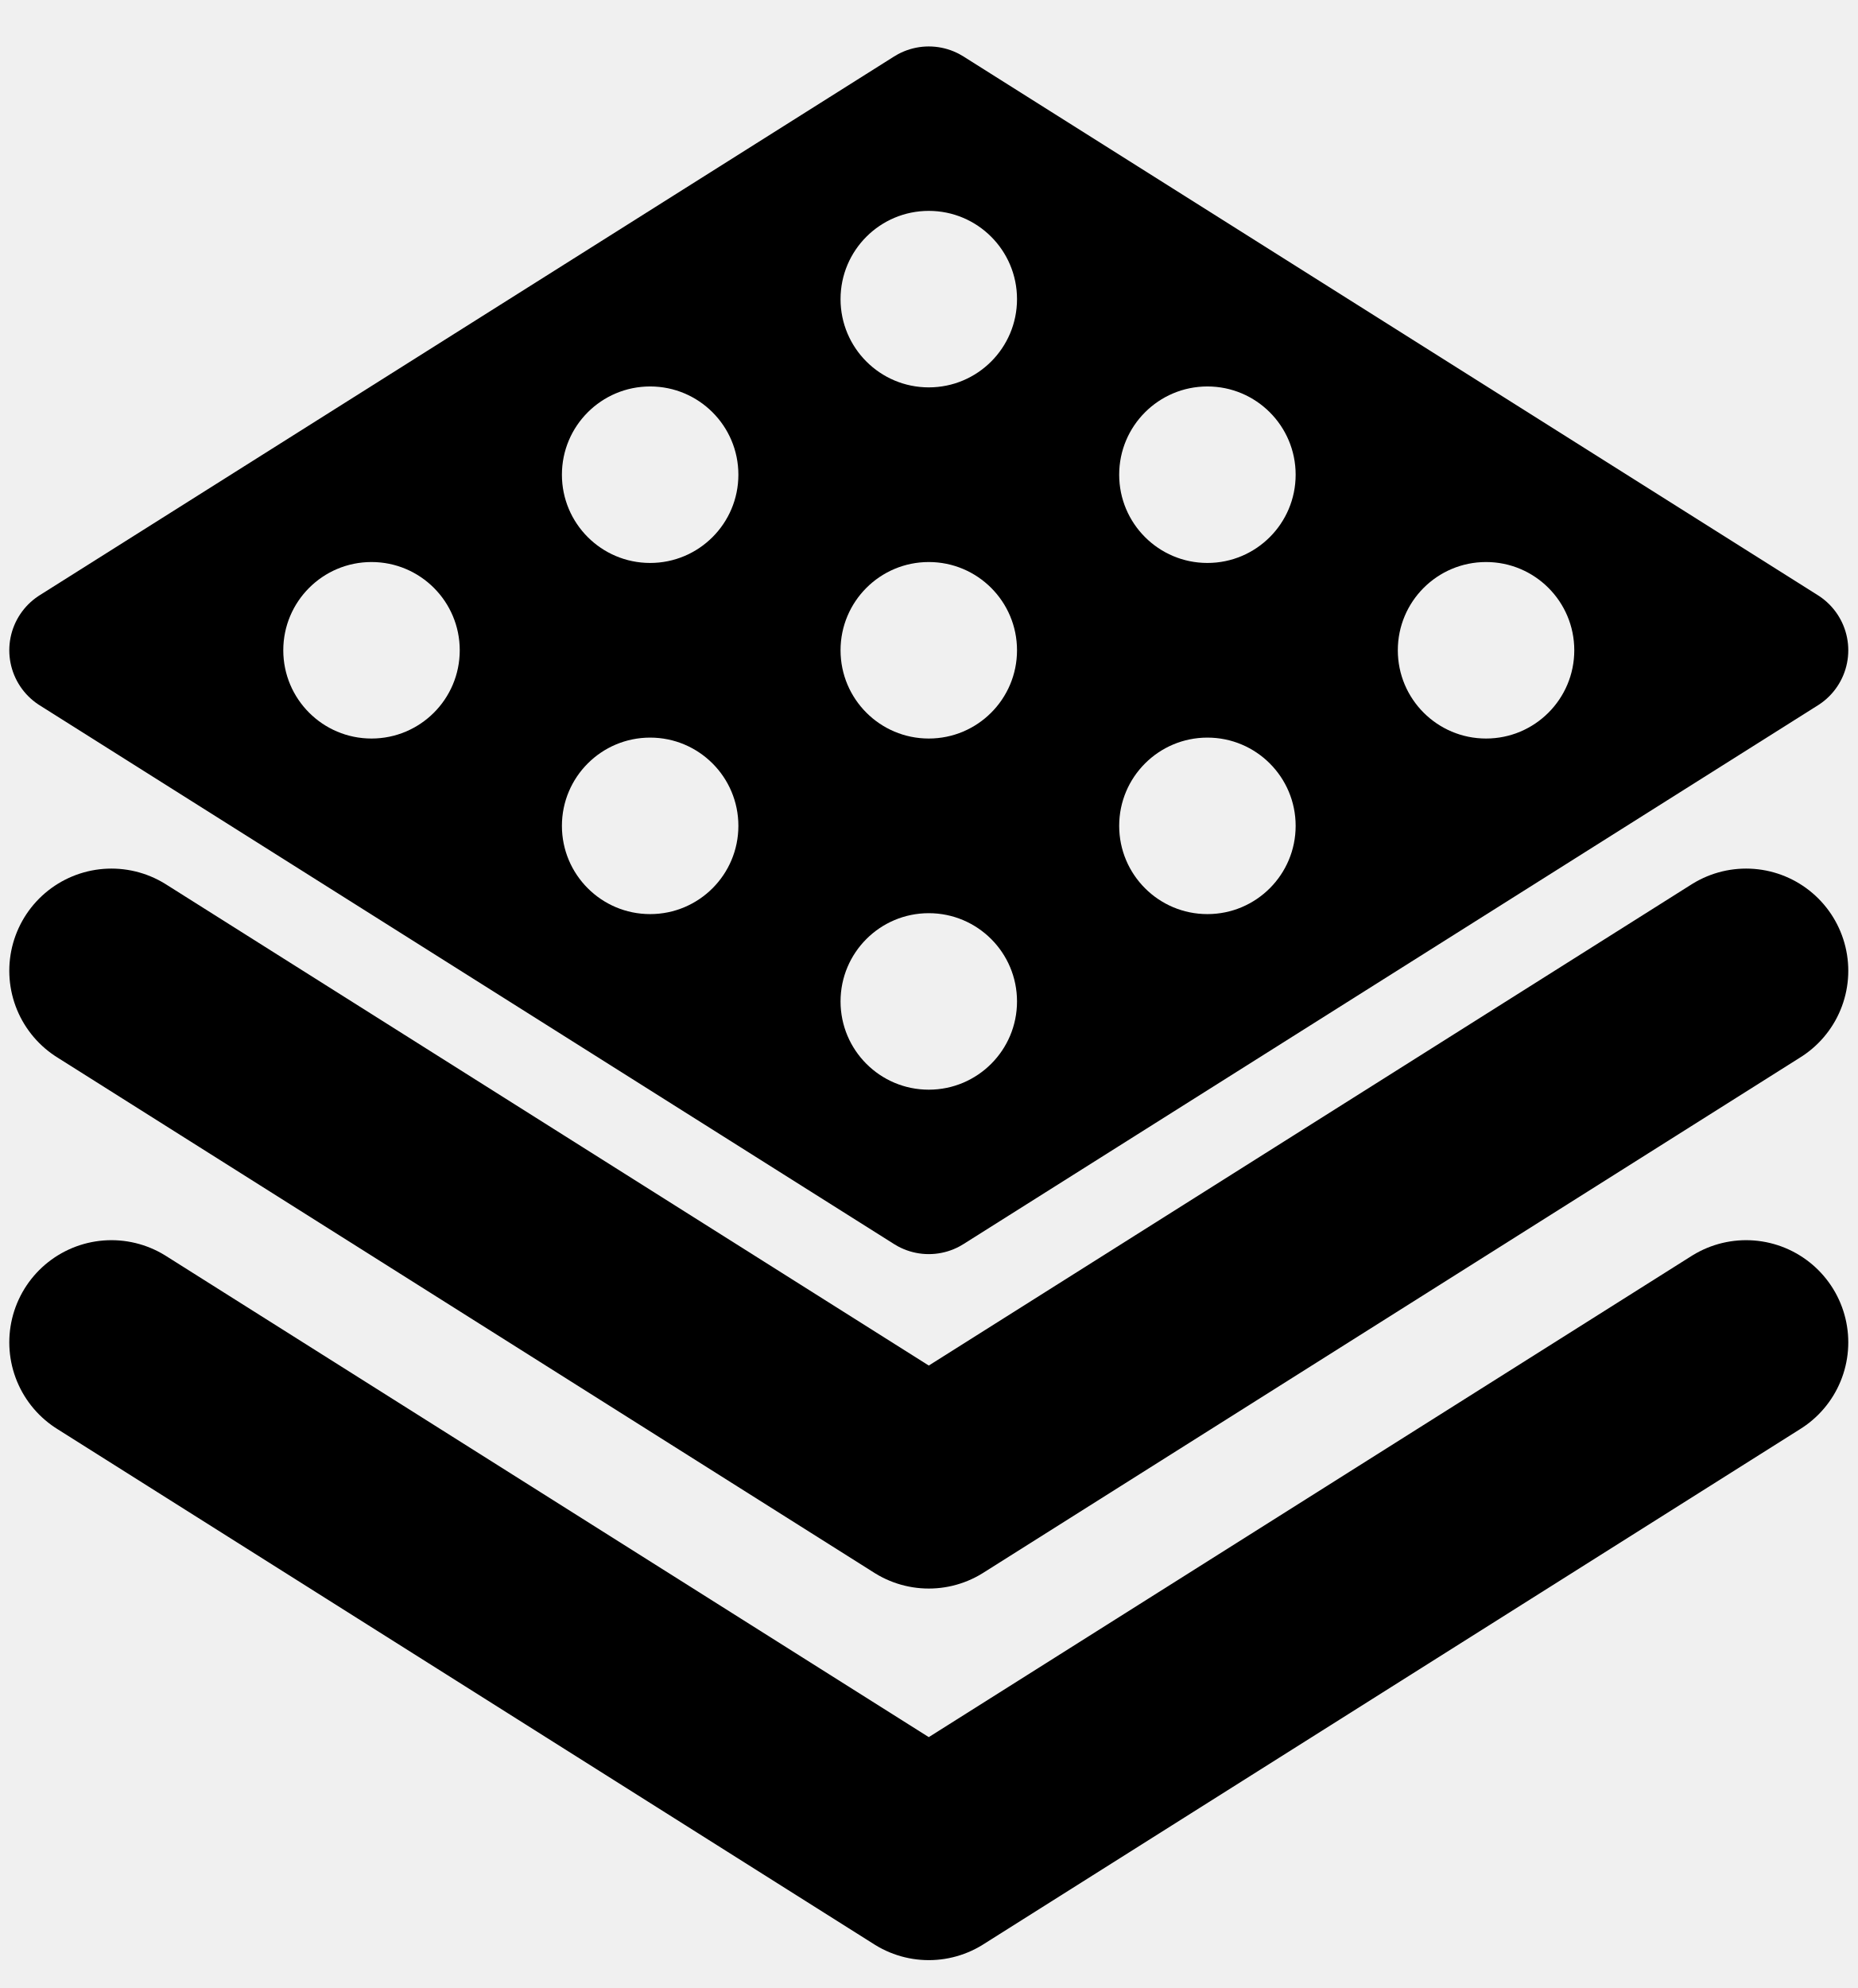
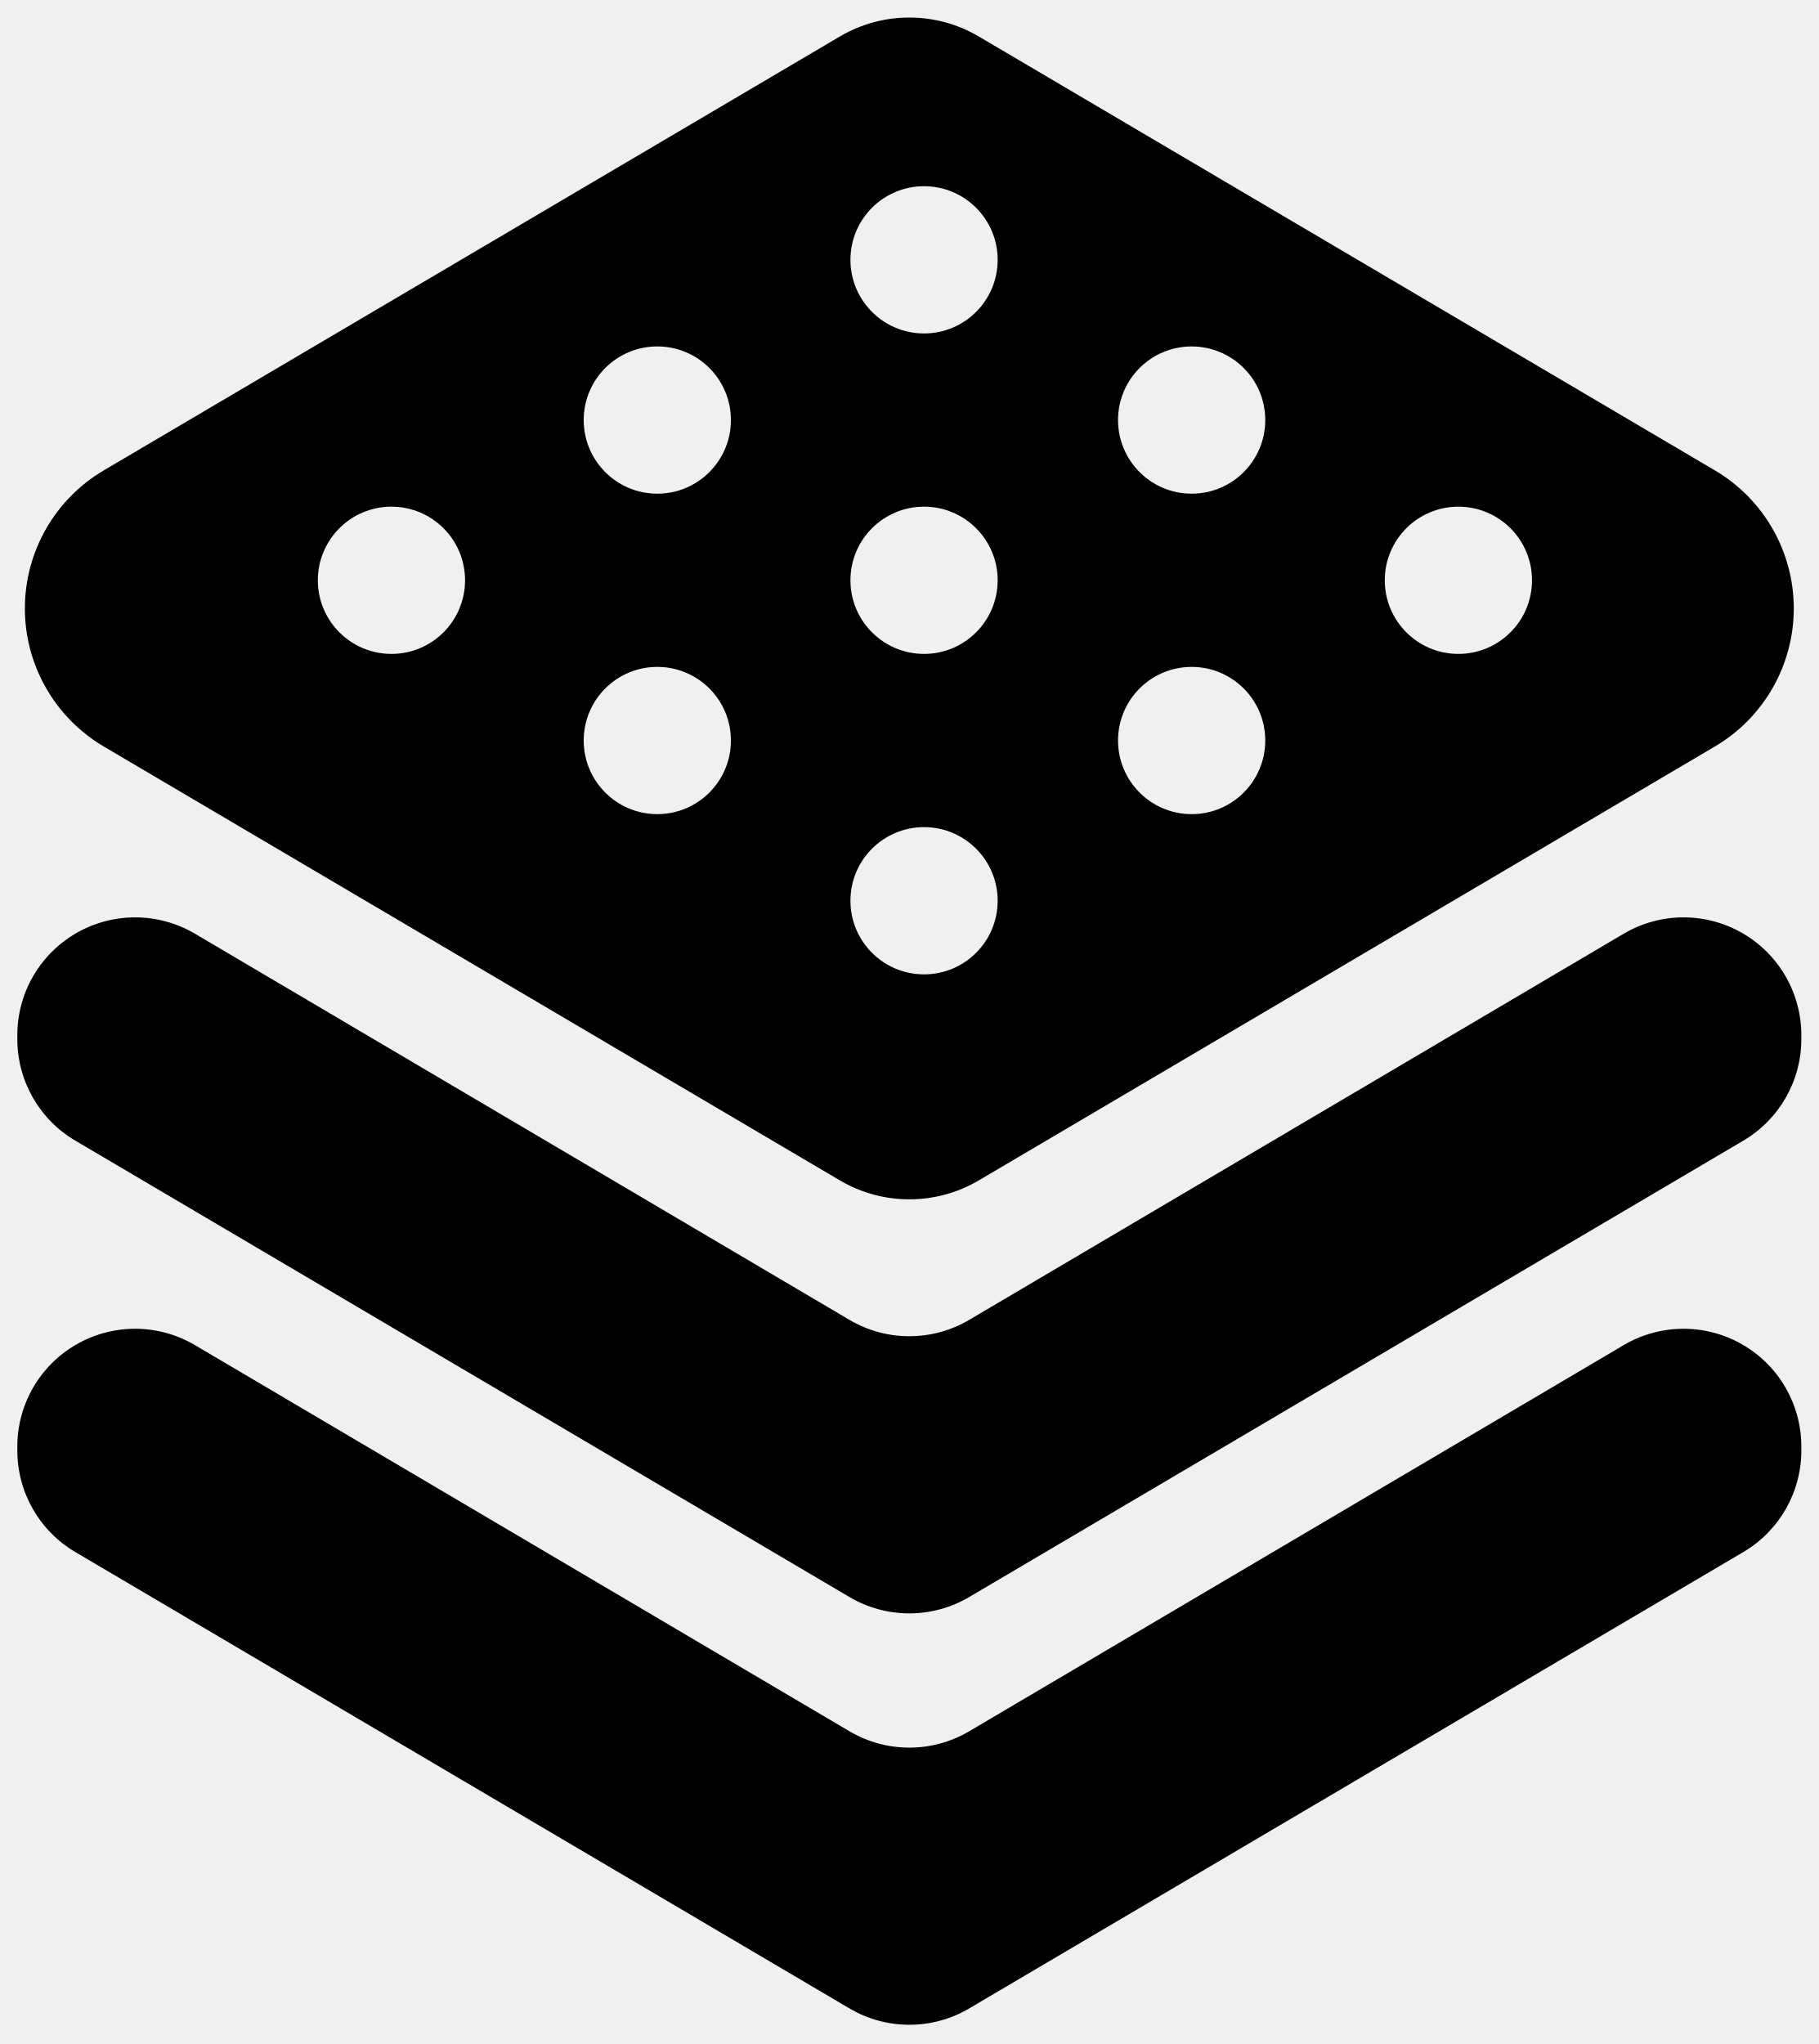
- <svg xmlns="http://www.w3.org/2000/svg" viewBox="0 20 200 214" role="img" aria-label="Pegboard">
-   <defs>
-     <mask id="holes">
-       <rect y="20" width="200" height="214" fill="#fff" />
-       <g fill="#000">
-         <circle cx="100.0" cy="52.2" r="9.5" />
-         <circle cx="70.0" cy="71.1" r="9.5" />
-         <circle cx="40.0" cy="90.0" r="9.5" />
-         <circle cx="130.0" cy="71.1" r="9.5" />
-         <circle cx="100.0" cy="90.0" r="9.5" />
-         <circle cx="70.0" cy="108.9" r="9.5" />
-         <circle cx="160.0" cy="90.0" r="9.5" />
-         <circle cx="130.0" cy="108.9" r="9.5" />
-         <circle cx="100.0" cy="127.8" r="9.5" />
-       </g>
-     </mask>
-   </defs>
-   <g fill="#000" stroke="#000" stroke-linejoin="round" mask="url(#holes)">
-     <polygon points="100.0,32.0 192.0,90.0 100.0,148.0 8.0,90.0" stroke-width="14" />
-   </g>
-   <g fill="none" stroke="#000" stroke-width="22" stroke-linecap="round" stroke-linejoin="round">
-     <polyline points="12.0,124.5 100.0,180.0 188.0,124.5" />
-     <polyline points="12.0,164.5 100.0,220.0 188.0,164.5" />
+ <svg xmlns="http://www.w3.org/2000/svg" viewBox="0 0 210 236" role="img" aria-label="Pegboard">
+   <g fill="#000">
+     <path fill-rule="evenodd" d="M113 4.2L198 54.3A18.5 18.5 0 0 1 198 86.2L113 136.3A15.8 15.8 0 0 1 97 136.3L12 86.2A18.5 18.5 0 0 1 12 54.3L97 4.2A15.8 15.8 0 0 1 113 4.2ZM98.2 30a8.5 8.5 0 1 0 17 0a8.5 8.5 0 1 0 -17 0ZM67.4 48.5a8.5 8.5 0 1 0 17 0a8.5 8.5 0 1 0 -17 0ZM36.7 67a8.5 8.5 0 1 0 17 0a8.5 8.5 0 1 0 -17 0ZM129.1 48.5a8.5 8.5 0 1 0 17 0a8.5 8.5 0 1 0 -17 0ZM98.2 67a8.5 8.5 0 1 0 17 0a8.5 8.5 0 1 0 -17 0ZM67.4 85.5a8.5 8.5 0 1 0 17 0a8.5 8.5 0 1 0 -17 0ZM159.9 67a8.5 8.5 0 1 0 17 0a8.5 8.5 0 1 0 -17 0ZM129.1 85.5a8.5 8.5 0 1 0 17 0a8.5 8.5 0 1 0 -17 0ZM98.2 104a8.5 8.5 0 1 0 17 0a8.5 8.5 0 1 0 -17 0Z" />
+     <path d="M22.5 107.8L98.1 152.4A13.6 13.6 0 0 0 111.9 152.4L187.5 107.8A13.6 13.6 0 0 1 208 119.6L208 120A13.6 13.6 0 0 1 201.3 131.7L111.9 184.4A13.6 13.6 0 0 1 98.1 184.4L8.7 131.7A13.6 13.6 0 0 1 2 120L2 119.6A13.6 13.6 0 0 1 22.5 107.8Z" />
+     <path d="M22.5 155.3L98.1 199.9A13.6 13.6 0 0 0 111.9 199.9L187.5 155.3A13.6 13.6 0 0 1 208 167.1L208 167.5A13.6 13.6 0 0 1 201.3 179.2L111.9 231.9A13.6 13.6 0 0 1 98.1 231.9L8.7 179.2A13.6 13.6 0 0 1 2 167.5L2 167.1A13.6 13.6 0 0 1 22.5 155.3Z" />
  </g>
</svg>
